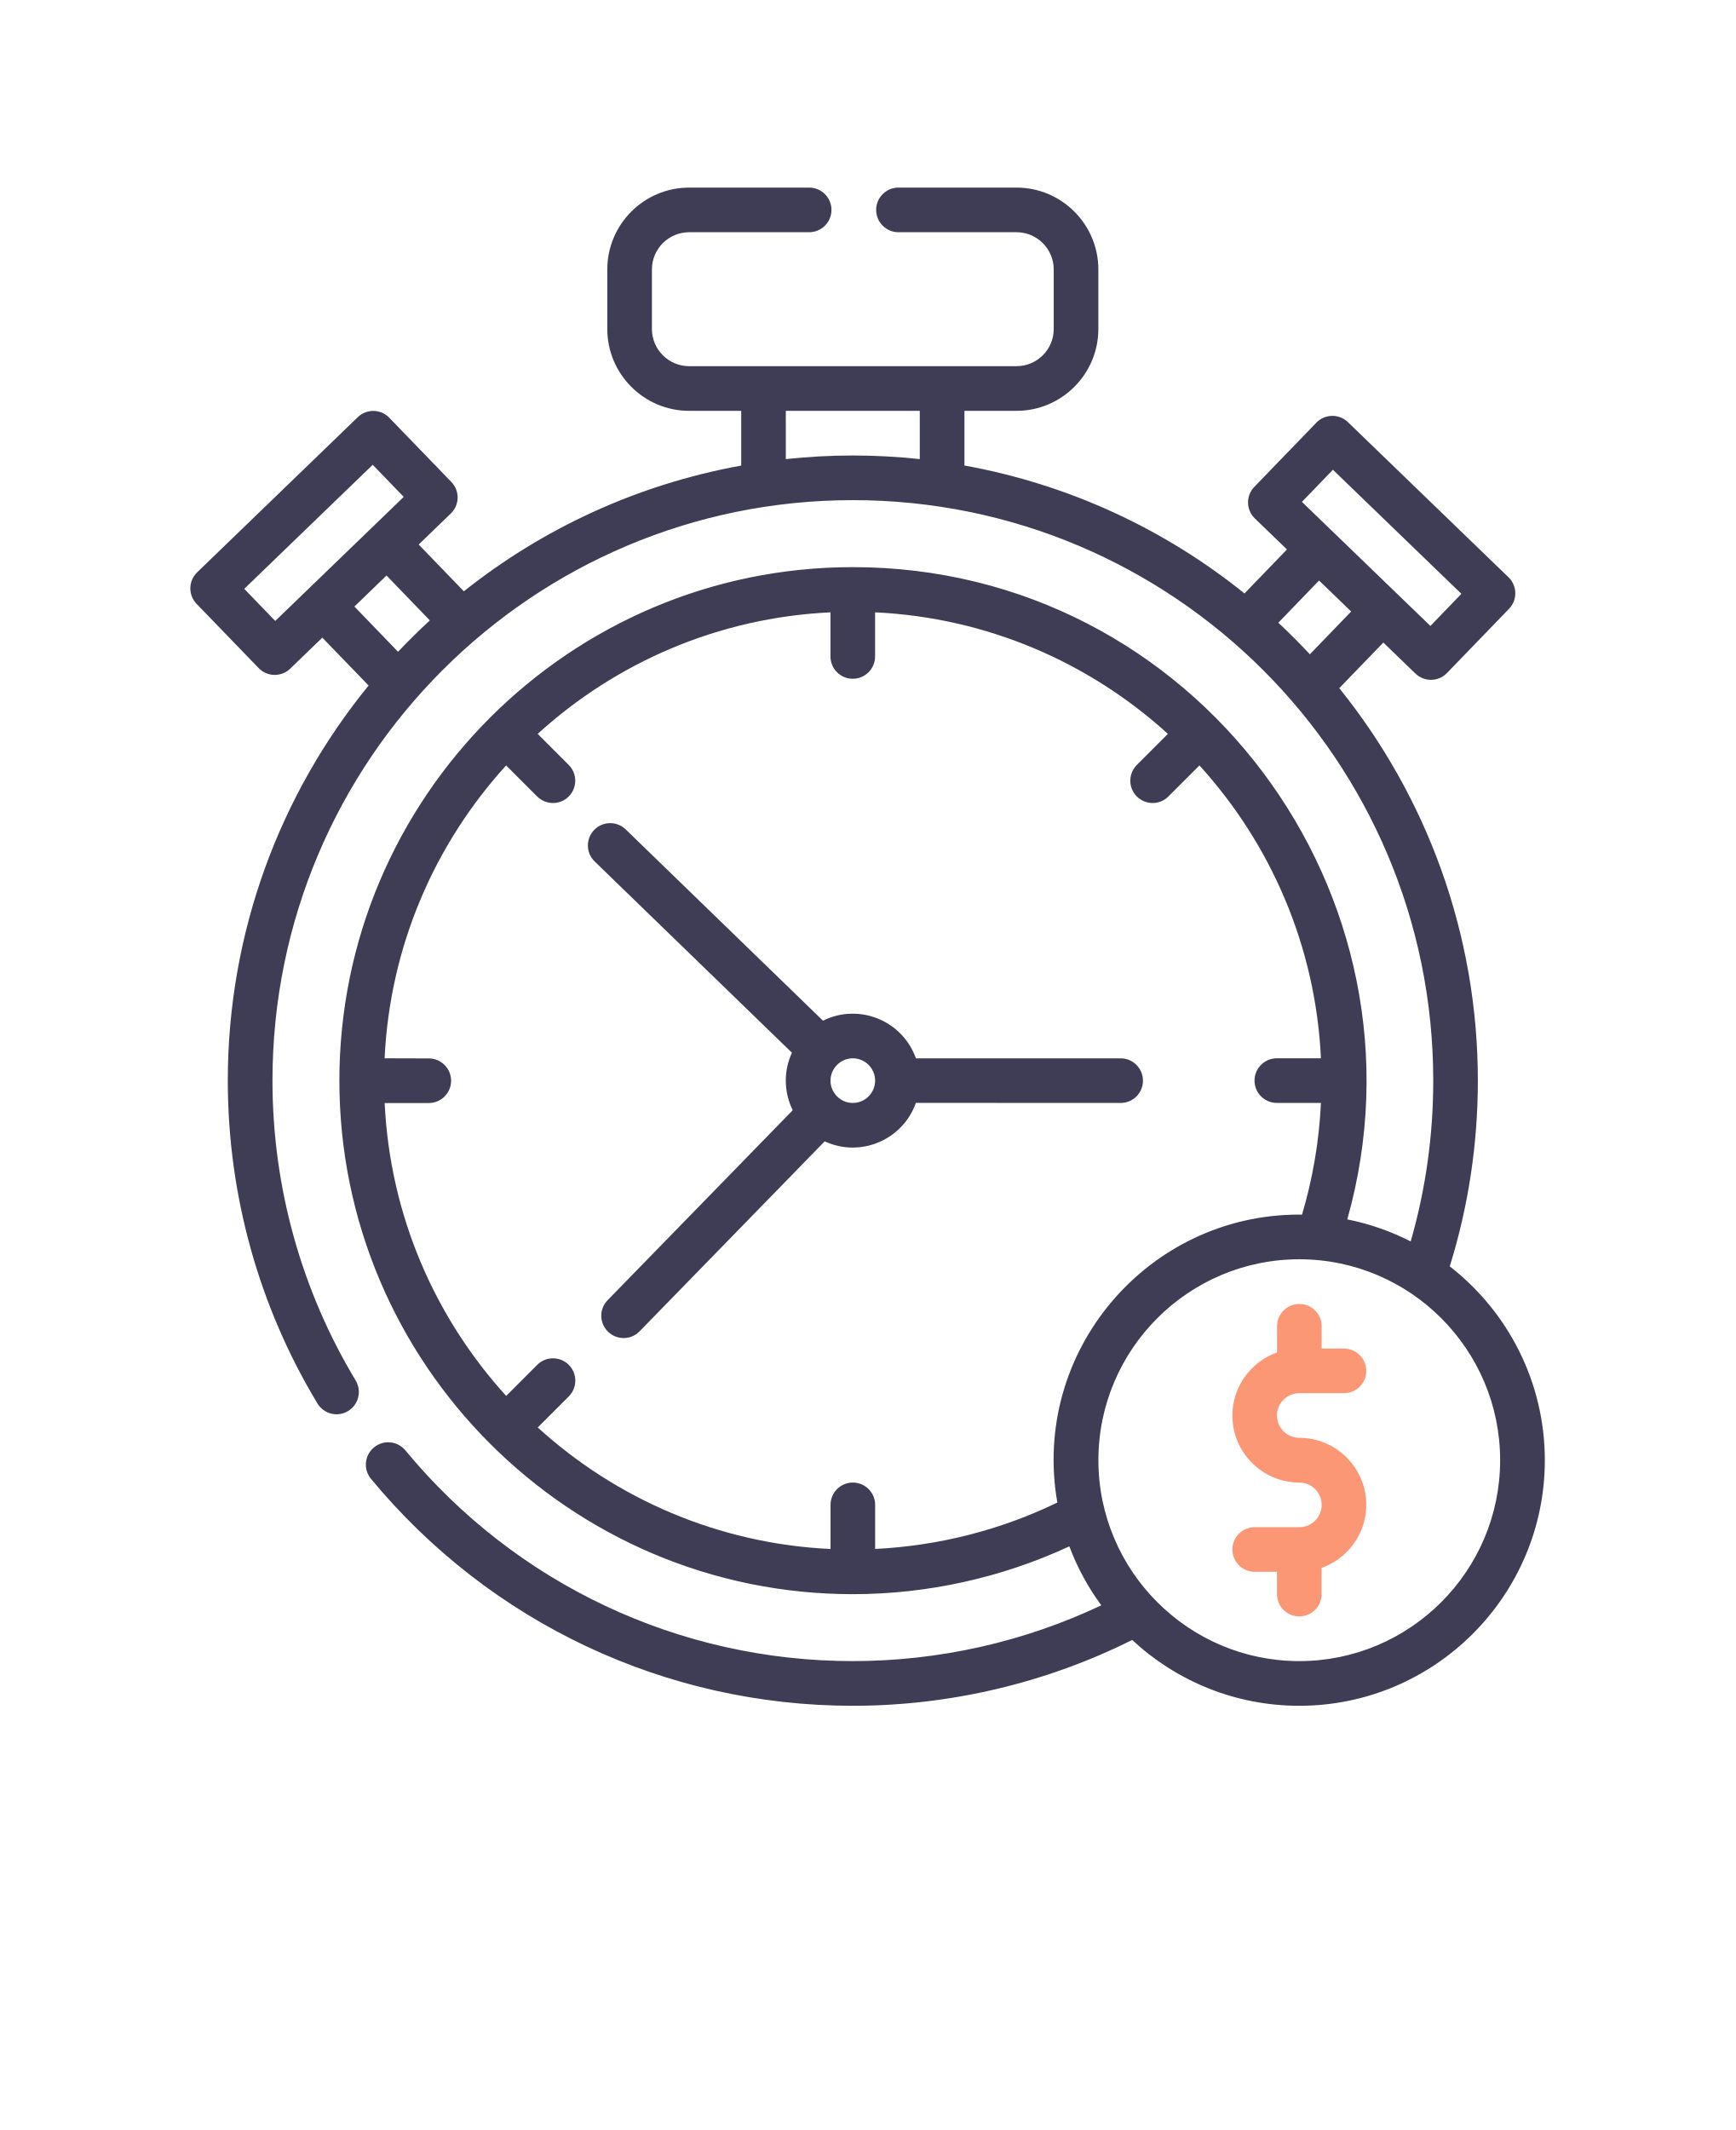
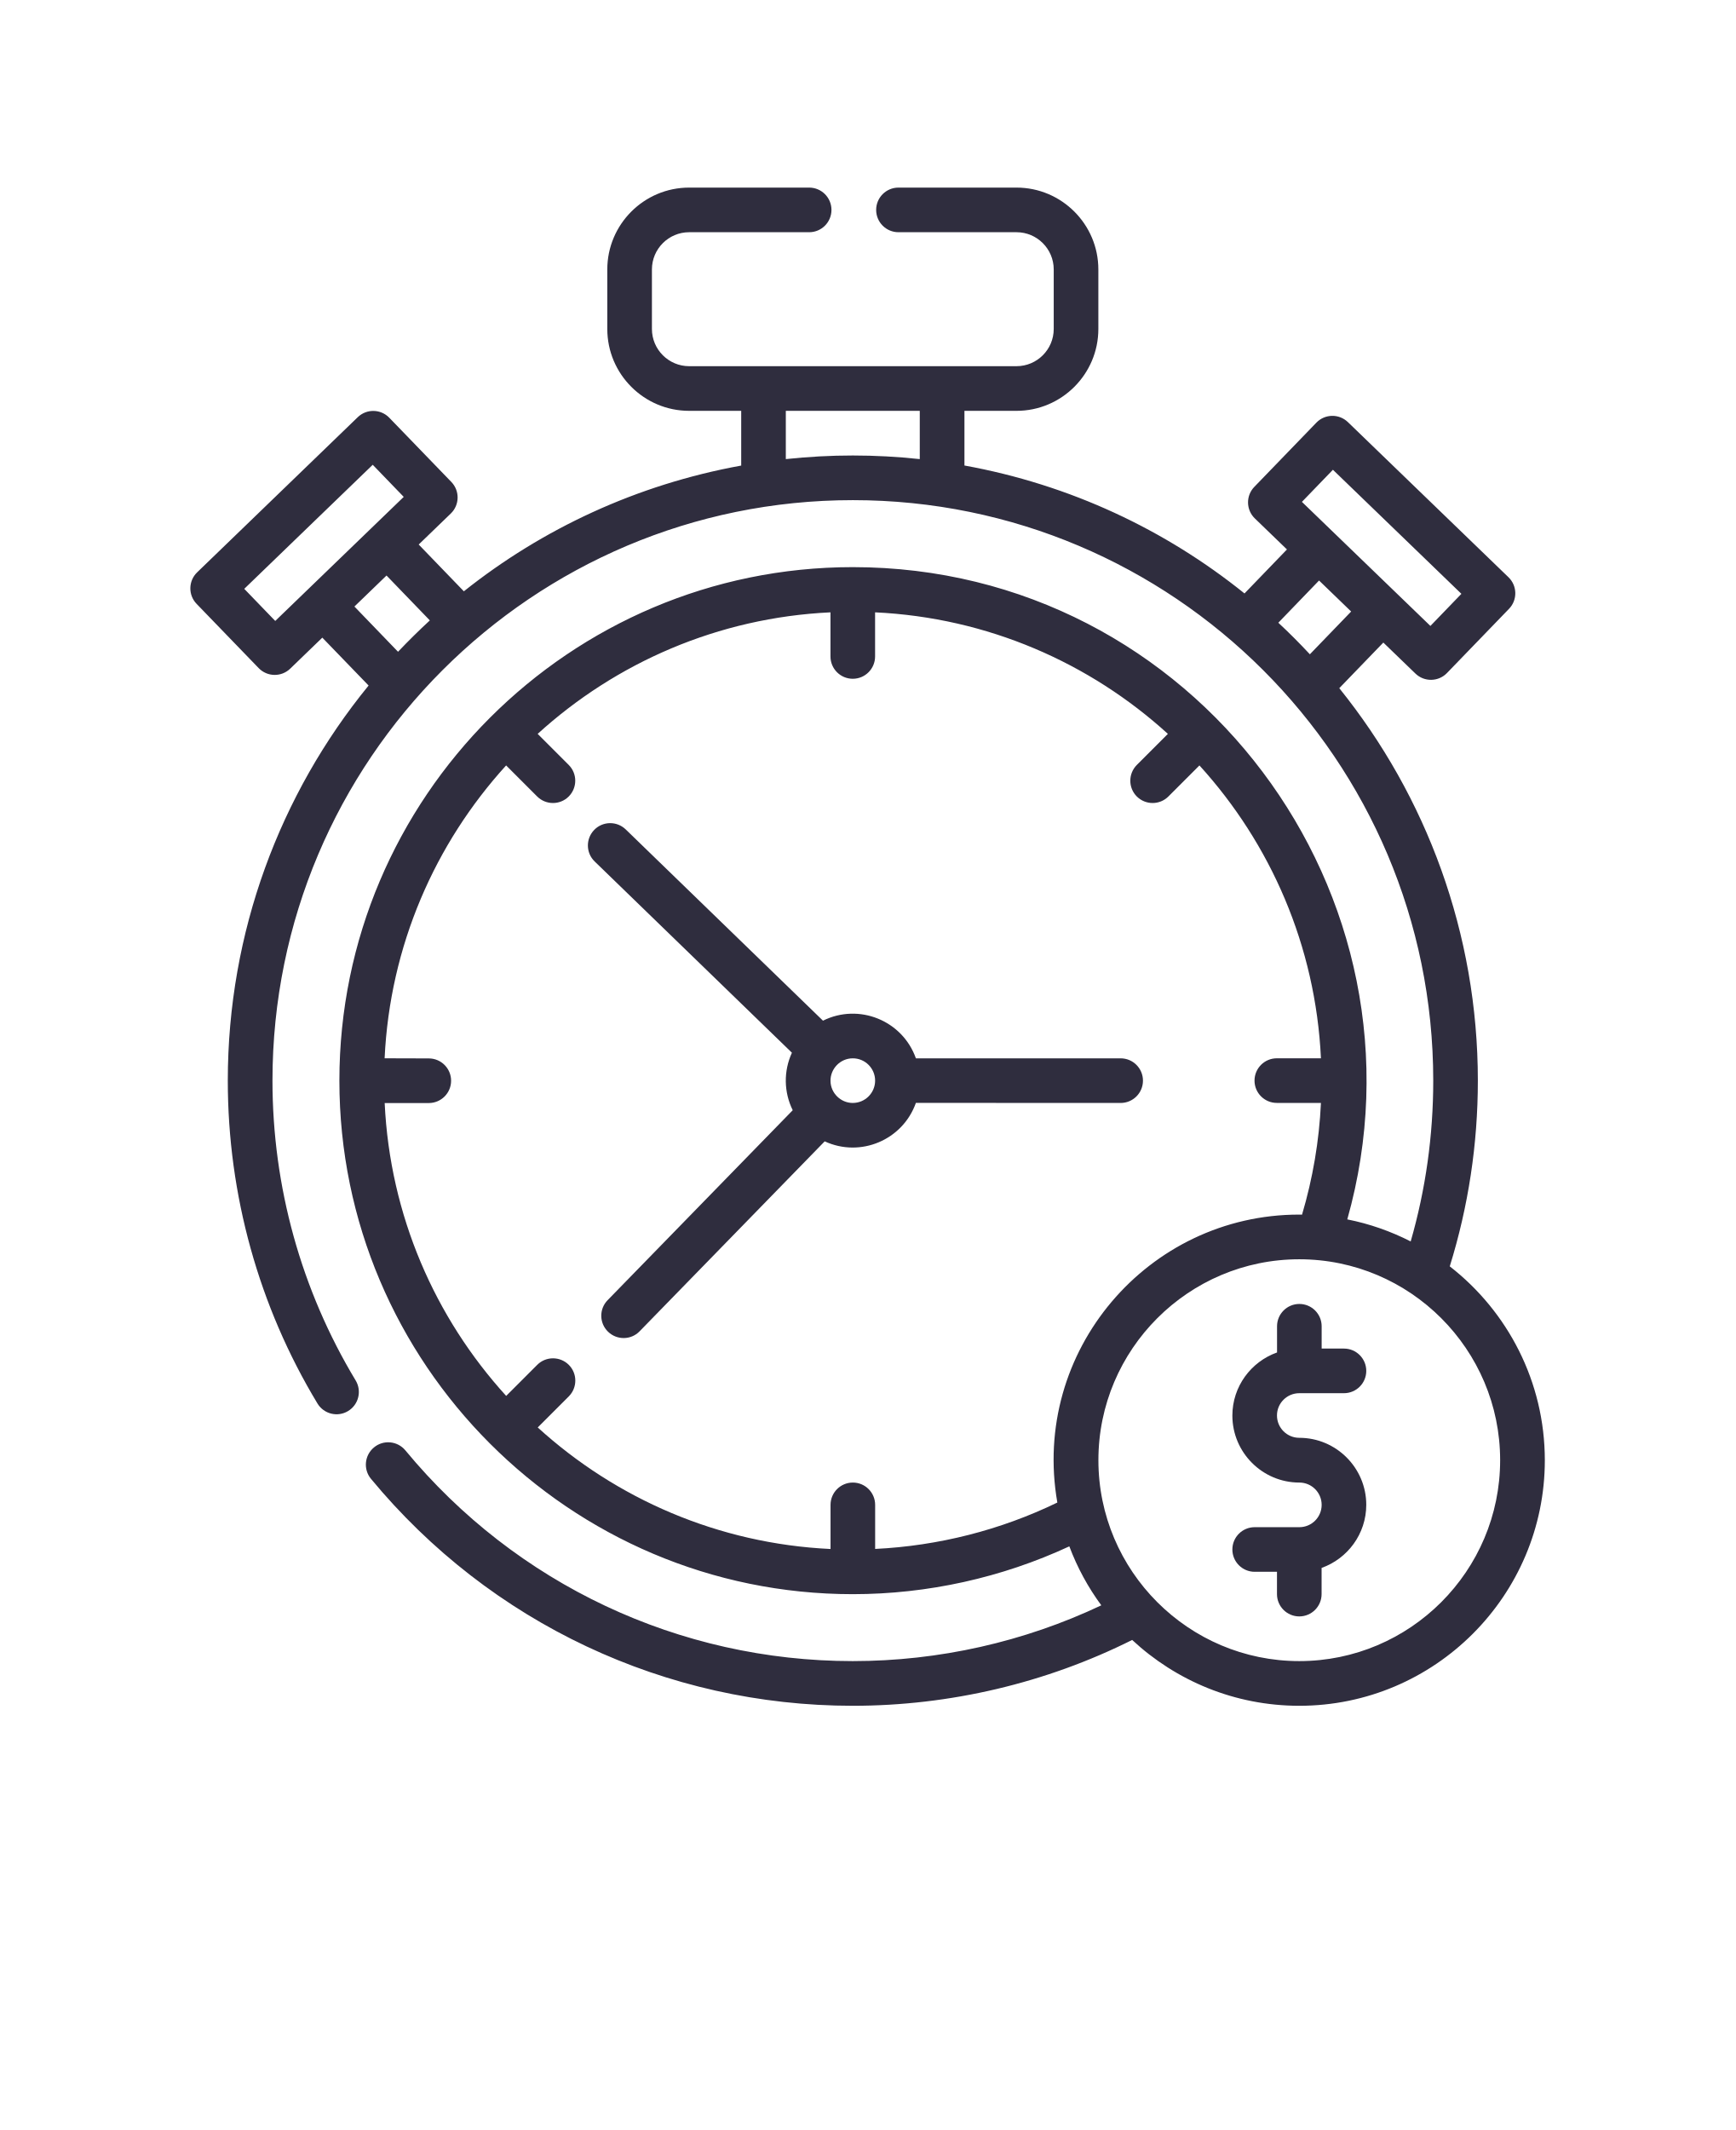
<svg xmlns="http://www.w3.org/2000/svg" version="1.1" viewBox="-5.0 -10.0 110.0 135.0">
  <g>
-     <path d="m66.043 59.906c0.781 0 1.414-0.633 1.414-1.414s-0.633-1.414-1.414-1.414h-12.98c-0.855-2.41-3.621-3.516-5.891-2.387l-12.504-12.121c-0.562-0.543-1.457-0.531-2 0.031s-0.531 1.457 0.031 2l12.504 12.121c-0.535 1.16-0.516 2.5 0.051 3.644l-11.734 12.039c-0.547 0.559-0.535 1.457 0.027 2 0.559 0.543 1.457 0.535 2-0.027l11.734-12.039c2.266 1.051 4.949-0.086 5.781-2.438zm-16.98 0c-0.773 0-1.406-0.633-1.414-1.395-0.012-0.766 0.613-1.434 1.414-1.434 0.781 0 1.414 0.633 1.414 1.414 0 0.777-0.633 1.414-1.414 1.414z " fill="#3f3d56" />
-     <path d="m77.367 78.301h2.832c0.781 0 1.414-0.633 1.414-1.414s-0.633-1.414-1.414-1.414h-1.414v-1.414c0-0.781-0.633-1.414-1.414-1.414s-1.414 0.633-1.414 1.414v1.66c-1.648 0.586-2.832 2.156-2.832 4 0 2.34 1.906 4.246 4.246 4.246 0.781 0 1.414 0.633 1.414 1.414s-0.633 1.414-1.414 1.414h-2.832c-0.781 0-1.414 0.633-1.414 1.414s0.633 1.414 1.414 1.414h1.414v1.414c0 0.781 0.633 1.414 1.414 1.414s1.414-0.633 1.414-1.414v-1.66c1.648-0.586 2.832-2.156 2.832-4 0-2.34-1.906-4.246-4.246-4.246-0.781 0-1.414-0.633-1.414-1.414-0.004-0.777 0.633-1.414 1.414-1.414z" fill="#fc9775" />
-     <path d="m86.906 70.262c1.18-3.797 1.781-7.75 1.781-11.77 0-9.328-3.258-18.02-8.785-24.875l2.793-2.891 2.035 1.965c0.562 0.543 1.457 0.527 2-0.035l3.934-4.07c0.543-0.562 0.527-1.457-0.035-2l-10.18-9.832c-0.562-0.543-1.457-0.527-2 0.035l-3.934 4.07c-0.543 0.562-0.527 1.457 0.035 2l2.035 1.965-2.691 2.789c-5.012-4.035-11.055-6.894-17.754-8.109v-3.465h3.301c2.859 0 5.188-2.328 5.188-5.188v-3.773c0-2.859-2.328-5.188-5.188-5.188h-7.484c-0.781 0-1.414 0.633-1.414 1.414s0.633 1.414 1.414 1.414h7.484c1.301 0 2.359 1.059 2.359 2.359v3.773c0 1.301-1.059 2.359-2.359 2.359h-20.754c-1.301 0-2.359-1.059-2.359-2.359v-3.773c0-1.301 1.059-2.359 2.359-2.359h7.609c0.781 0 1.414-0.633 1.414-1.414s-0.633-1.414-1.414-1.414h-7.609c-2.859 0-5.188 2.328-5.188 5.188v3.773c0 2.859 2.328 5.188 5.188 5.188h3.301v3.469c-6.621 1.203-12.605 4.008-17.582 7.969l-2.863-2.965 2.035-1.965c0.562-0.543 0.578-1.438 0.035-2l-3.934-4.07c-0.543-0.562-1.438-0.578-2-0.035l-10.18 9.832c-0.562 0.543-0.578 1.438-0.035 2l3.934 4.07c0.543 0.562 1.438 0.578 2 0.035l2.035-1.965 2.934 3.035c-5.613 6.871-8.926 15.629-8.926 25.043 0 7.231 1.965 14.305 5.684 20.461 0.406 0.672 1.277 0.883 1.941 0.48 0.668-0.402 0.883-1.273 0.48-1.941-3.449-5.719-5.273-12.289-5.273-19 0-20.316 16.477-36.793 36.793-36.793 20.289 0 36.793 16.453 36.793 36.793 0 3.473-0.48 6.894-1.43 10.191-1.254-0.641-2.602-1.117-4.019-1.398 5.781-20.516-9.652-41.34-31.348-41.34-17.938 0-32.547 14.602-32.547 32.547 0 17.938 14.602 32.547 32.547 32.547 4.742 0 9.453-1.047 13.727-3.031 0.504 1.344 1.191 2.602 2.027 3.738-4.891 2.316-10.297 3.535-15.754 3.535-11.004 0-21.344-4.867-28.363-13.355-0.5-0.602-1.391-0.688-1.992-0.188-0.602 0.5-0.688 1.391-0.188 1.992 7.562 9.141 18.695 14.383 30.543 14.383 6.148 0 12.25-1.441 17.711-4.172 2.781 2.586 6.504 4.172 10.594 4.172 8.582 0 15.566-6.984 15.566-15.566-0.004-4.988-2.363-9.434-6.027-12.285zm-74.457-40.906-1.965-2.035 8.145-7.863 1.965 2.035c-1.922 1.852-6.129 5.918-8.145 7.863zm5.019-0.914 2.035-1.965 2.746 2.844c-0.695 0.641-1.367 1.305-2.016 1.988zm35.84-9.344c-2.836-0.305-5.648-0.305-8.492 0v-3.059h8.492zm26.191 0.676 8.145 7.863-1.965 2.035c-1.293-1.25-7.367-7.117-8.145-7.863zm-0.879 7.019 2.035 1.965-2.617 2.711c-0.645-0.691-1.309-1.359-2-2zm-28.141 61.379v-2.793c0-0.781-0.633-1.414-1.414-1.414s-1.414 0.633-1.414 1.414v2.797c-7.129-0.336-13.609-3.195-18.562-7.703l1.969-1.969c0.551-0.555 0.551-1.449 0-2-0.555-0.551-1.449-0.551-2 0l-1.969 1.969c-4.508-4.953-7.367-11.434-7.703-18.562h2.797c0.781 0 1.414-0.633 1.414-1.414s-0.633-1.414-1.414-1.414l-2.801-0.008c0.336-7.129 3.195-13.609 7.703-18.562l1.969 1.969c0.555 0.551 1.449 0.551 2 0 0.551-0.555 0.551-1.449 0-2l-1.969-1.969c4.953-4.508 11.434-7.367 18.562-7.703v2.797c0 0.781 0.633 1.414 1.414 1.414s1.414-0.633 1.414-1.414v-2.797c7.129 0.336 13.609 3.195 18.562 7.703l-1.969 1.969c-0.551 0.555-0.551 1.449 0 2 0.555 0.551 1.449 0.551 2 0l1.969-1.969c4.508 4.953 7.367 11.434 7.703 18.562h-2.797c-0.781 0-1.414 0.633-1.414 1.414s0.633 1.414 1.414 1.414h2.797c-0.113 2.41-0.516 4.781-1.199 7.082-0.062 0-0.121-0.004-0.184-0.004-9.582 0-17.004 8.656-15.328 18.25-3.59 1.742-7.539 2.746-11.551 2.941zm26.887 7.109c-7.023 0-12.734-5.715-12.734-12.734 0-7.023 5.715-12.734 12.734-12.734 7.023 0 12.734 5.715 12.734 12.734 0 7.023-5.715 12.734-12.734 12.734z" fill="#3f3d56" />
+     <path d="m66.043 59.906c0.781 0 1.414-0.633 1.414-1.414s-0.633-1.414-1.414-1.414h-12.98c-0.855-2.41-3.621-3.516-5.891-2.387l-12.504-12.121c-0.562-0.543-1.457-0.531-2 0.031s-0.531 1.457 0.031 2l12.504 12.121c-0.535 1.16-0.516 2.5 0.051 3.644l-11.734 12.039c-0.547 0.559-0.535 1.457 0.027 2 0.559 0.543 1.457 0.535 2-0.027l11.734-12.039c2.266 1.051 4.949-0.086 5.781-2.438zm-16.98 0c-0.773 0-1.406-0.633-1.414-1.395-0.012-0.766 0.613-1.434 1.414-1.434 0.781 0 1.414 0.633 1.414 1.414 0 0.777-0.633 1.414-1.414 1.414z " fill="#2f2d3e" />
+     <path d="m77.367 78.301h2.832c0.781 0 1.414-0.633 1.414-1.414s-0.633-1.414-1.414-1.414h-1.414v-1.414c0-0.781-0.633-1.414-1.414-1.414s-1.414 0.633-1.414 1.414v1.66c-1.648 0.586-2.832 2.156-2.832 4 0 2.34 1.906 4.246 4.246 4.246 0.781 0 1.414 0.633 1.414 1.414s-0.633 1.414-1.414 1.414h-2.832c-0.781 0-1.414 0.633-1.414 1.414s0.633 1.414 1.414 1.414h1.414v1.414c0 0.781 0.633 1.414 1.414 1.414s1.414-0.633 1.414-1.414v-1.66c1.648-0.586 2.832-2.156 2.832-4 0-2.34-1.906-4.246-4.246-4.246-0.781 0-1.414-0.633-1.414-1.414-0.004-0.777 0.633-1.414 1.414-1.414z" fill="#2f2d3e" />
+     <path d="m86.906 70.262c1.18-3.797 1.781-7.75 1.781-11.77 0-9.328-3.258-18.02-8.785-24.875l2.793-2.891 2.035 1.965c0.562 0.543 1.457 0.527 2-0.035l3.934-4.07c0.543-0.562 0.527-1.457-0.035-2l-10.18-9.832c-0.562-0.543-1.457-0.527-2 0.035l-3.934 4.07c-0.543 0.562-0.527 1.457 0.035 2l2.035 1.965-2.691 2.789c-5.012-4.035-11.055-6.894-17.754-8.109v-3.465h3.301c2.859 0 5.188-2.328 5.188-5.188v-3.773c0-2.859-2.328-5.188-5.188-5.188h-7.484c-0.781 0-1.414 0.633-1.414 1.414s0.633 1.414 1.414 1.414h7.484c1.301 0 2.359 1.059 2.359 2.359v3.773c0 1.301-1.059 2.359-2.359 2.359h-20.754c-1.301 0-2.359-1.059-2.359-2.359v-3.773c0-1.301 1.059-2.359 2.359-2.359h7.609c0.781 0 1.414-0.633 1.414-1.414s-0.633-1.414-1.414-1.414h-7.609c-2.859 0-5.188 2.328-5.188 5.188v3.773c0 2.859 2.328 5.188 5.188 5.188h3.301v3.469c-6.621 1.203-12.605 4.008-17.582 7.969l-2.863-2.965 2.035-1.965c0.562-0.543 0.578-1.438 0.035-2l-3.934-4.07c-0.543-0.562-1.438-0.578-2-0.035l-10.18 9.832c-0.562 0.543-0.578 1.438-0.035 2l3.934 4.07c0.543 0.562 1.438 0.578 2 0.035l2.035-1.965 2.934 3.035c-5.613 6.871-8.926 15.629-8.926 25.043 0 7.231 1.965 14.305 5.684 20.461 0.406 0.672 1.277 0.883 1.941 0.48 0.668-0.402 0.883-1.273 0.48-1.941-3.449-5.719-5.273-12.289-5.273-19 0-20.316 16.477-36.793 36.793-36.793 20.289 0 36.793 16.453 36.793 36.793 0 3.473-0.48 6.894-1.43 10.191-1.254-0.641-2.602-1.117-4.019-1.398 5.781-20.516-9.652-41.34-31.348-41.34-17.938 0-32.547 14.602-32.547 32.547 0 17.938 14.602 32.547 32.547 32.547 4.742 0 9.453-1.047 13.727-3.031 0.504 1.344 1.191 2.602 2.027 3.738-4.891 2.316-10.297 3.535-15.754 3.535-11.004 0-21.344-4.867-28.363-13.355-0.5-0.602-1.391-0.688-1.992-0.188-0.602 0.5-0.688 1.391-0.188 1.992 7.562 9.141 18.695 14.383 30.543 14.383 6.148 0 12.25-1.441 17.711-4.172 2.781 2.586 6.504 4.172 10.594 4.172 8.582 0 15.566-6.984 15.566-15.566-0.004-4.988-2.363-9.434-6.027-12.285zm-74.457-40.906-1.965-2.035 8.145-7.863 1.965 2.035c-1.922 1.852-6.129 5.918-8.145 7.863zm5.019-0.914 2.035-1.965 2.746 2.844c-0.695 0.641-1.367 1.305-2.016 1.988zm35.84-9.344c-2.836-0.305-5.648-0.305-8.492 0v-3.059h8.492zm26.191 0.676 8.145 7.863-1.965 2.035c-1.293-1.25-7.367-7.117-8.145-7.863zm-0.879 7.019 2.035 1.965-2.617 2.711c-0.645-0.691-1.309-1.359-2-2zm-28.141 61.379v-2.793c0-0.781-0.633-1.414-1.414-1.414s-1.414 0.633-1.414 1.414v2.797c-7.129-0.336-13.609-3.195-18.562-7.703l1.969-1.969c0.551-0.555 0.551-1.449 0-2-0.555-0.551-1.449-0.551-2 0l-1.969 1.969c-4.508-4.953-7.367-11.434-7.703-18.562h2.797c0.781 0 1.414-0.633 1.414-1.414s-0.633-1.414-1.414-1.414l-2.801-0.008c0.336-7.129 3.195-13.609 7.703-18.562l1.969 1.969c0.555 0.551 1.449 0.551 2 0 0.551-0.555 0.551-1.449 0-2l-1.969-1.969c4.953-4.508 11.434-7.367 18.562-7.703v2.797c0 0.781 0.633 1.414 1.414 1.414s1.414-0.633 1.414-1.414v-2.797c7.129 0.336 13.609 3.195 18.562 7.703l-1.969 1.969c-0.551 0.555-0.551 1.449 0 2 0.555 0.551 1.449 0.551 2 0l1.969-1.969c4.508 4.953 7.367 11.434 7.703 18.562h-2.797c-0.781 0-1.414 0.633-1.414 1.414s0.633 1.414 1.414 1.414h2.797c-0.113 2.41-0.516 4.781-1.199 7.082-0.062 0-0.121-0.004-0.184-0.004-9.582 0-17.004 8.656-15.328 18.25-3.59 1.742-7.539 2.746-11.551 2.941zm26.887 7.109c-7.023 0-12.734-5.715-12.734-12.734 0-7.023 5.715-12.734 12.734-12.734 7.023 0 12.734 5.715 12.734 12.734 0 7.023-5.715 12.734-12.734 12.734z" fill="#2f2d3e" />
  </g>
</svg>
